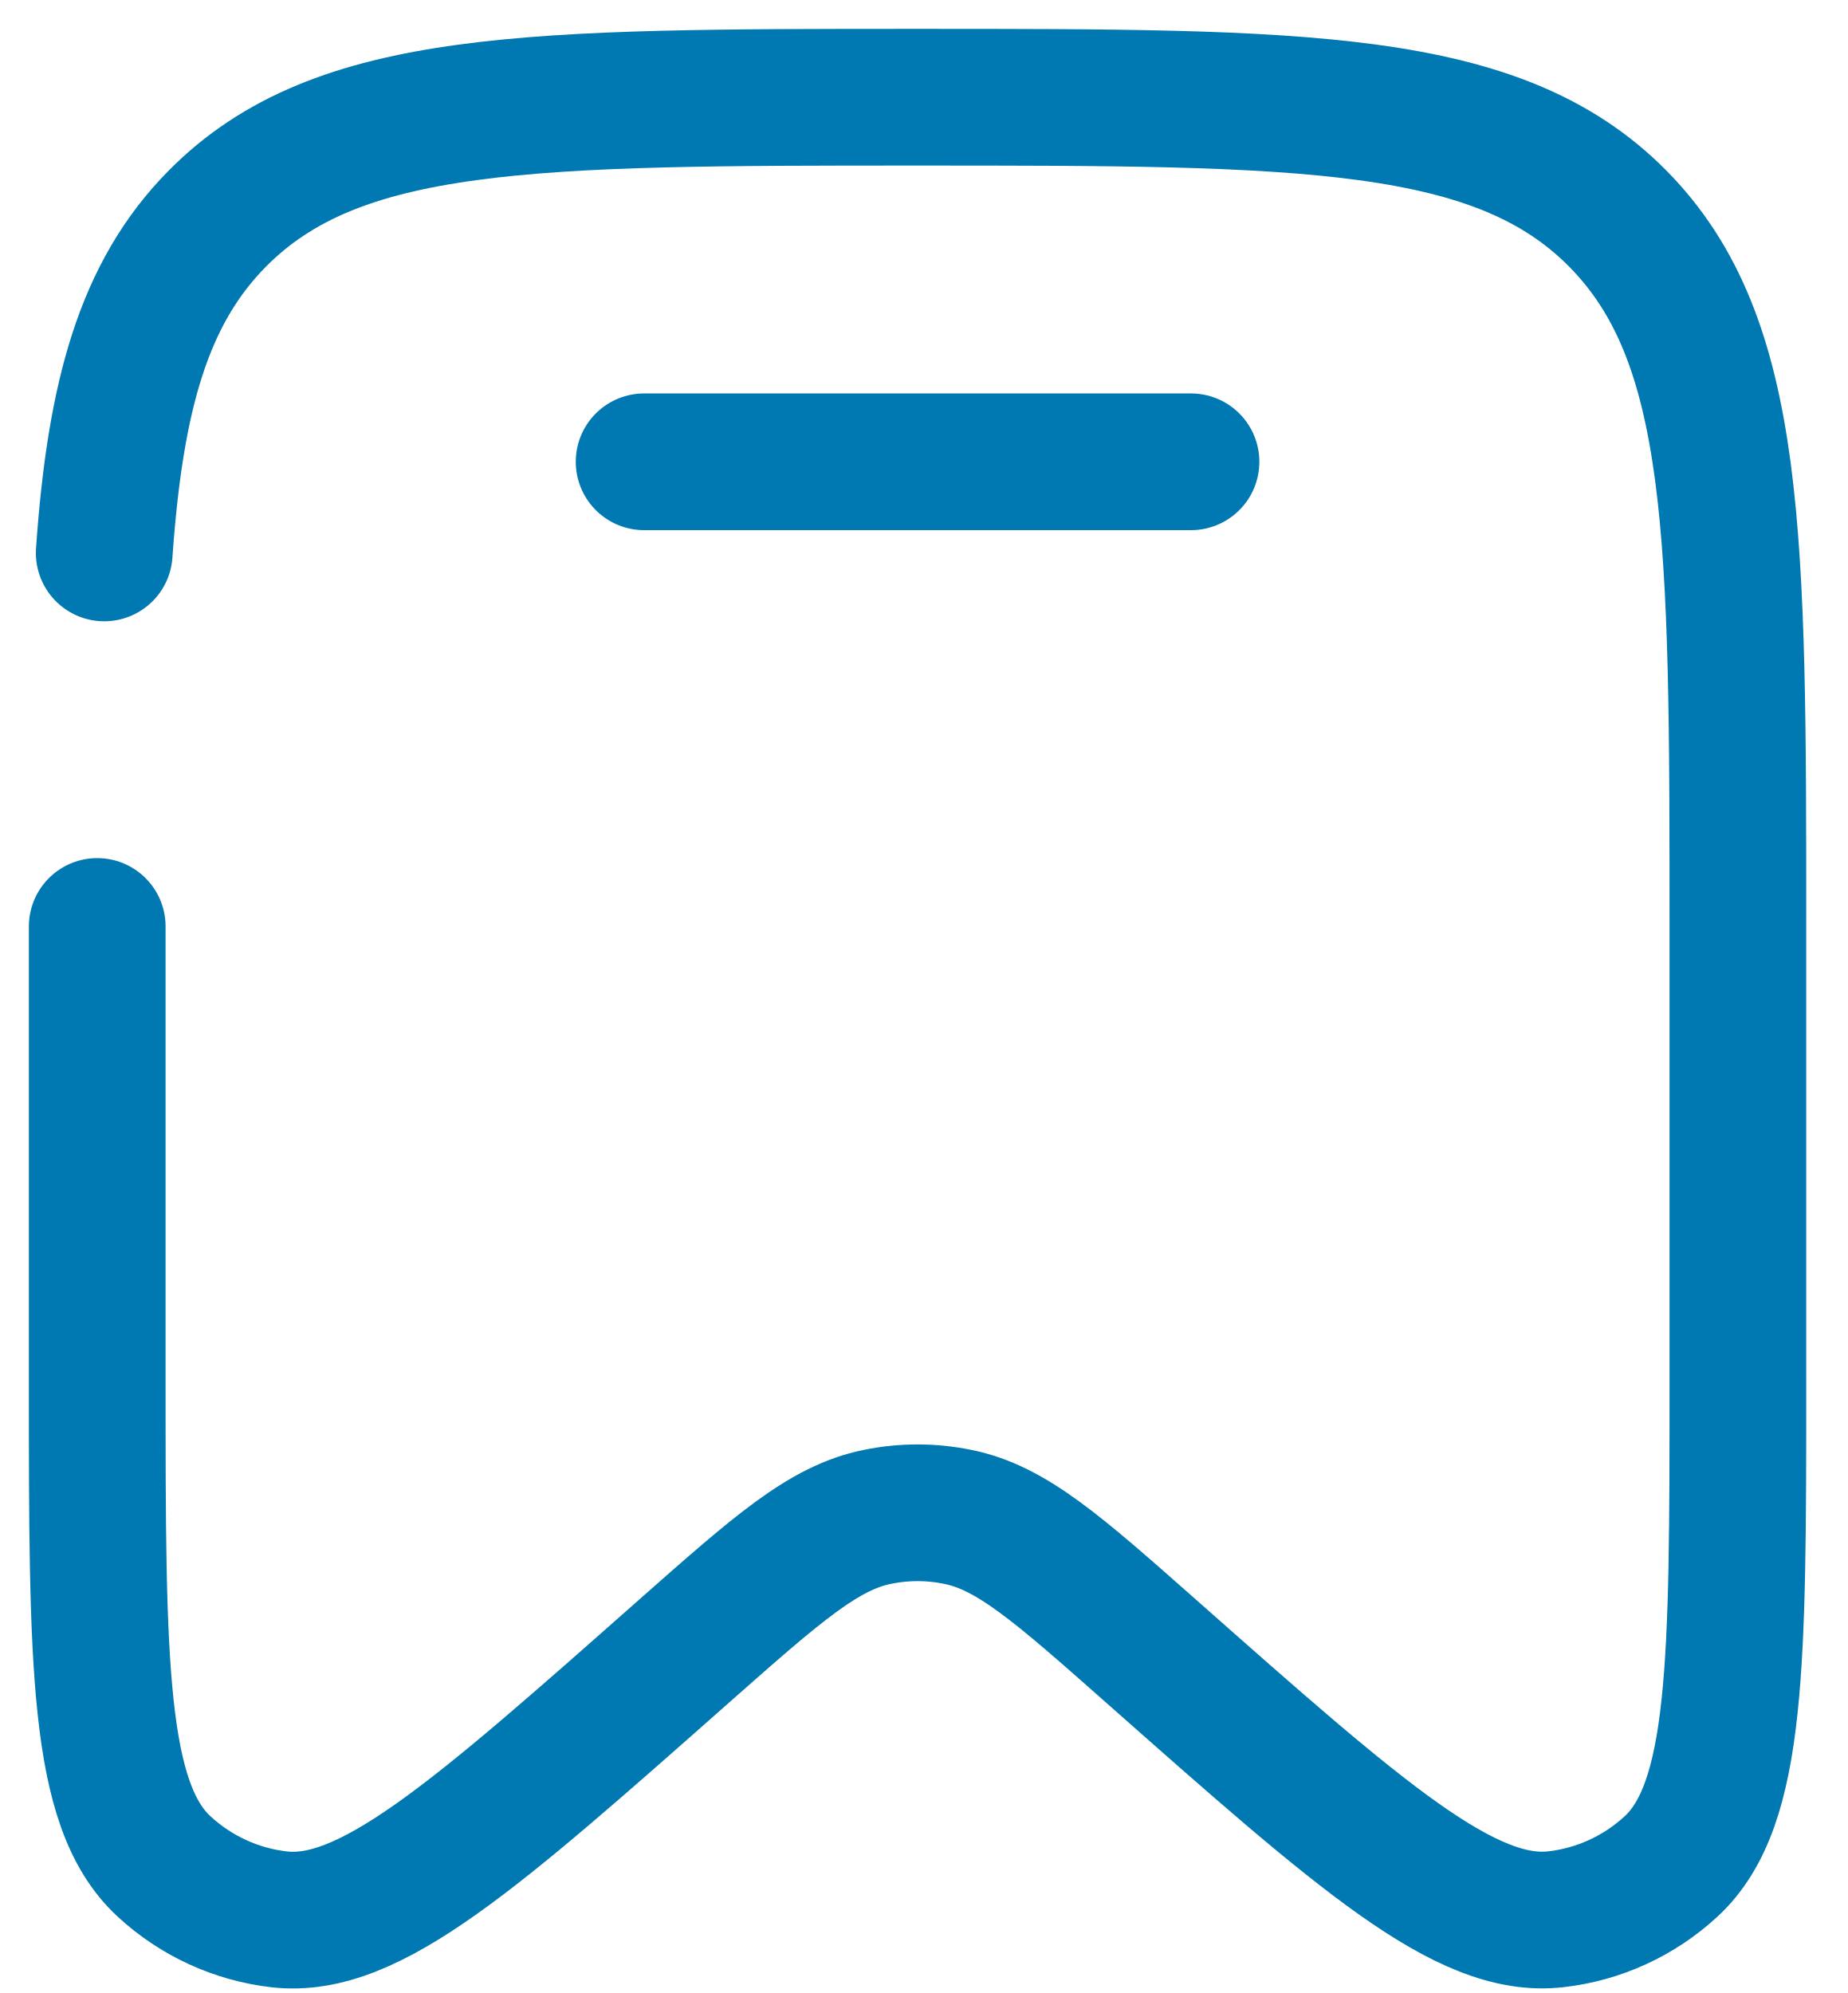
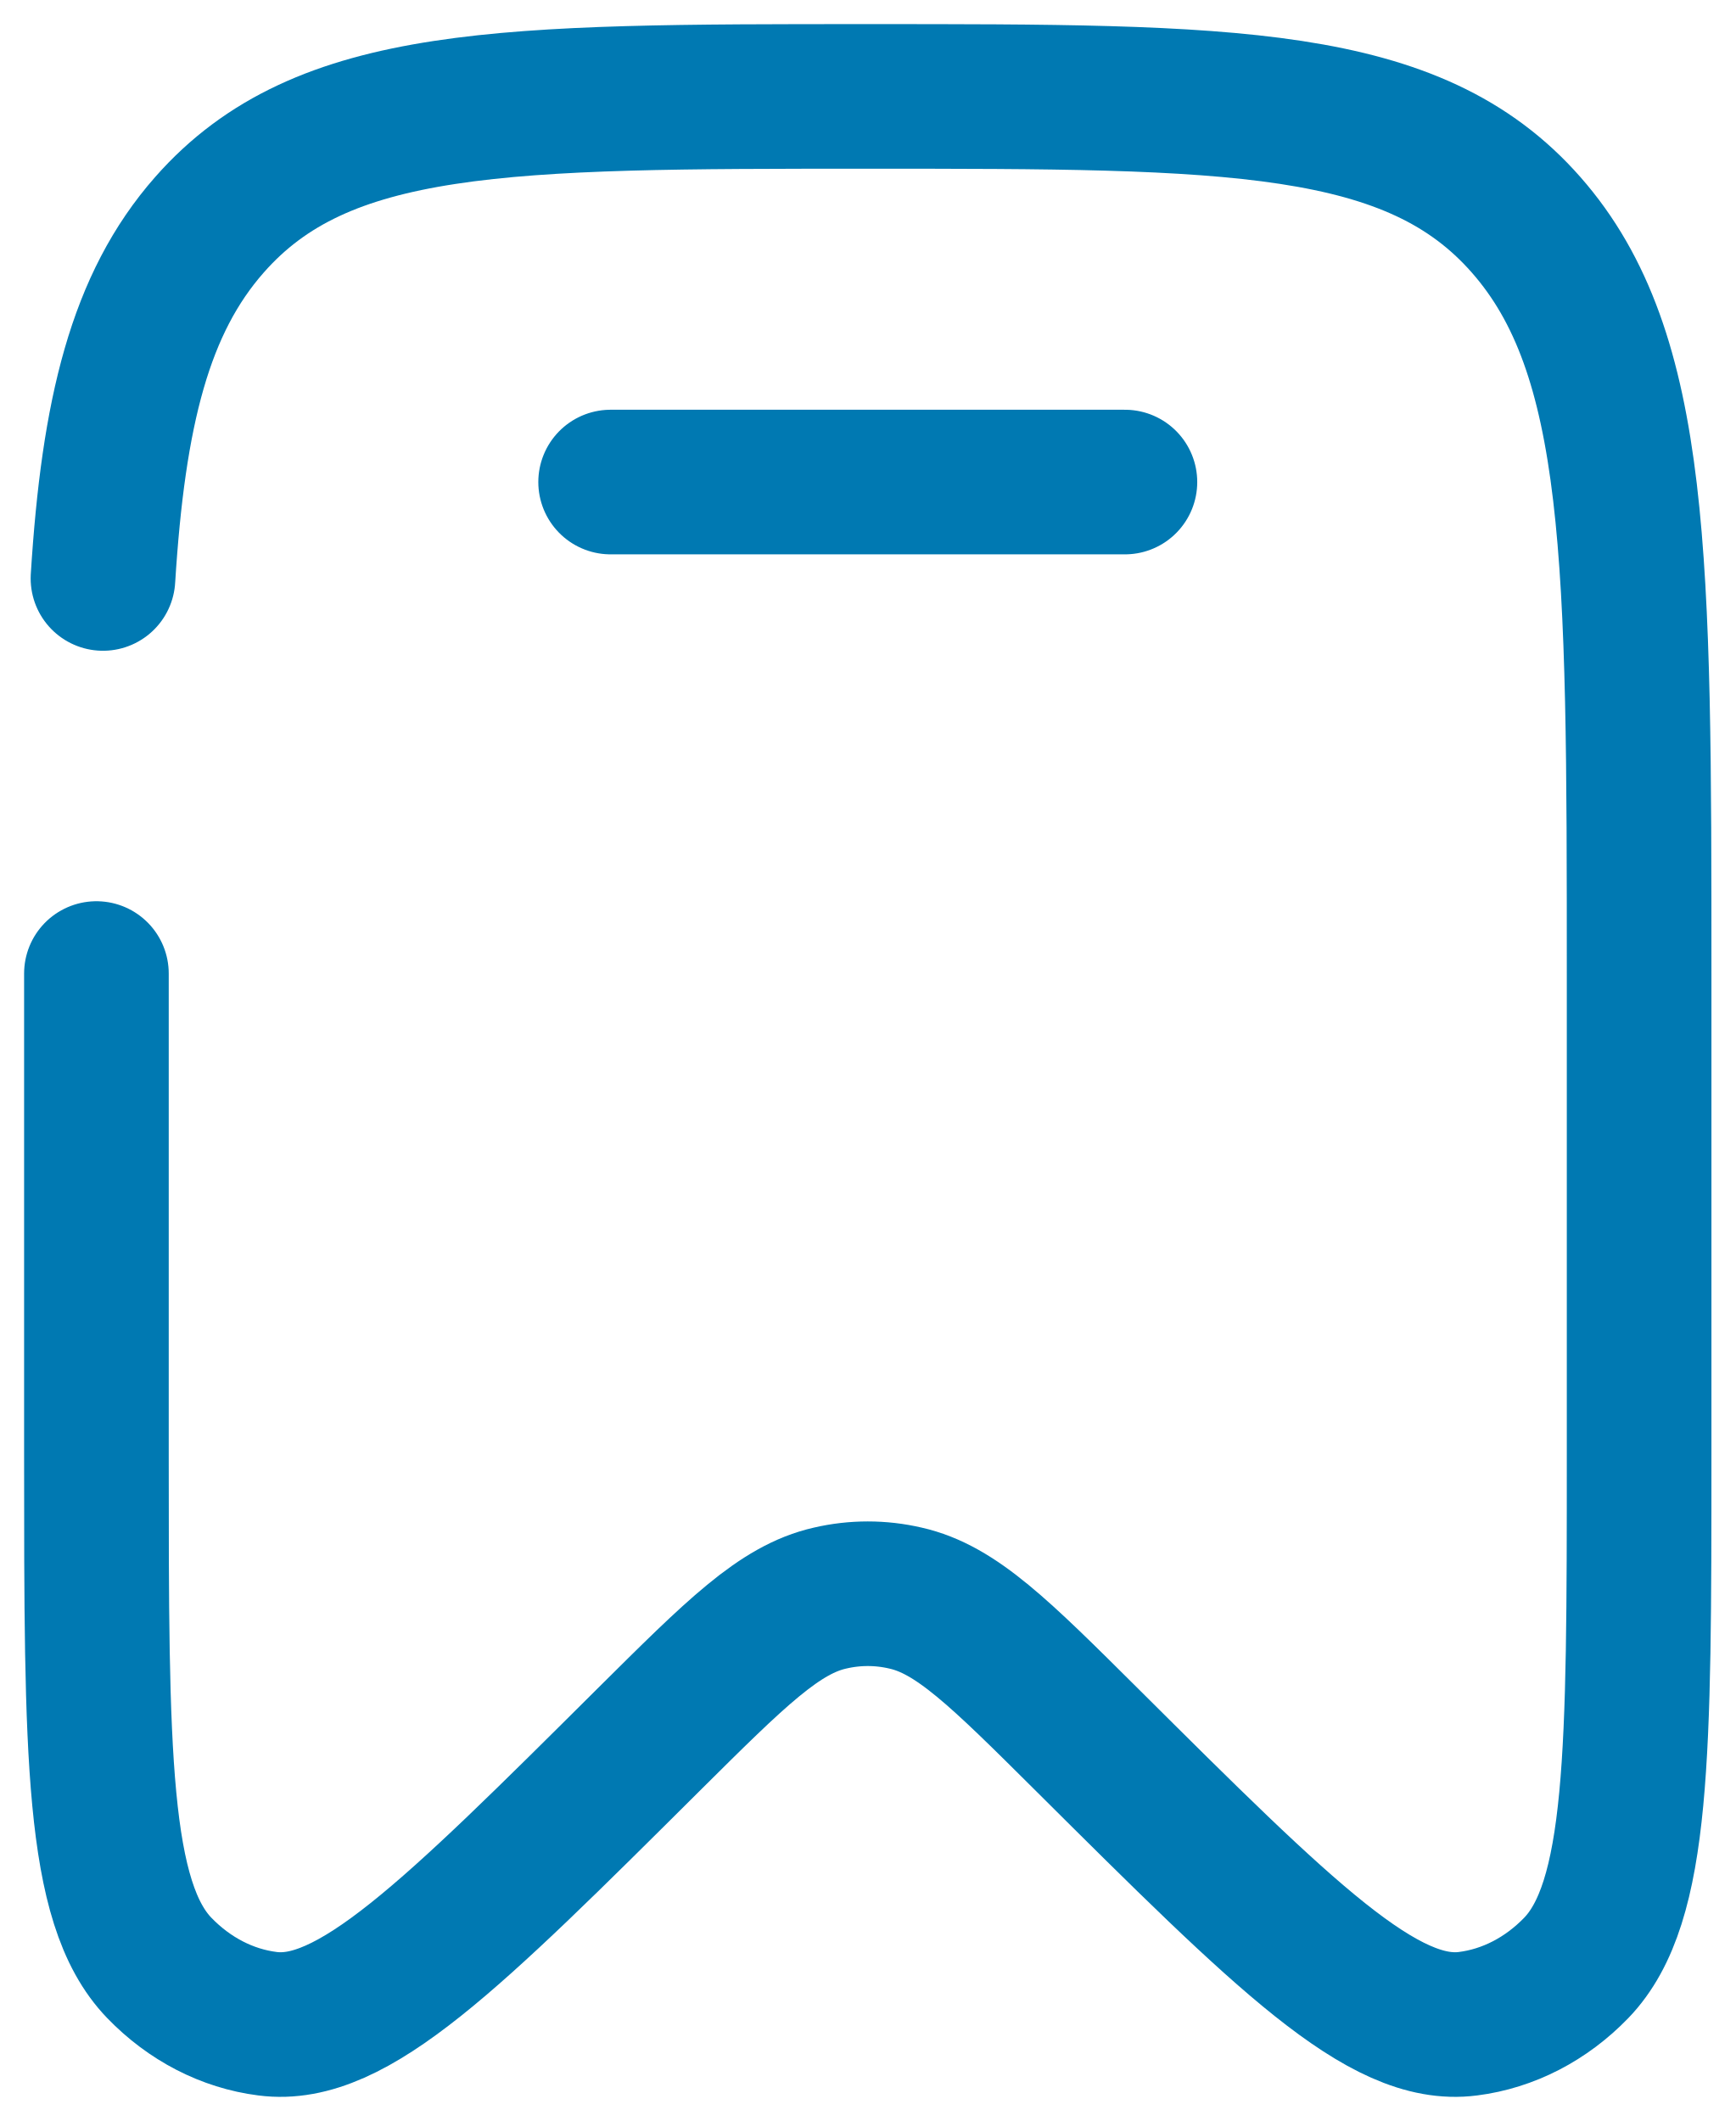
- <svg xmlns="http://www.w3.org/2000/svg" width="38" height="41" viewBox="0 0 38 41" fill="none">
-   <path d="M2 19.059V28.421C2 34.226 2 37.13 3.376 38.398C4.032 39.003 4.861 39.384 5.744 39.485C7.595 39.697 9.757 37.784 14.079 33.961C15.991 32.272 16.946 31.426 18.05 31.205C18.594 31.093 19.156 31.093 19.7 31.205C20.806 31.426 21.761 32.272 23.671 33.961C27.993 37.784 30.155 39.697 32.006 39.483C32.887 39.384 33.718 39.003 34.374 38.398C35.75 37.13 35.75 34.227 35.75 28.421V19.057C35.75 11.017 35.75 6.997 33.279 4.497C30.808 2 26.829 2 18.875 2C10.919 2 6.942 2 4.471 4.497C2.958 6.027 2.371 8.131 2.144 11.375M24.5 9.5H13.25" stroke="#0079B2" stroke-width="2.812" stroke-linecap="round" />
+ <svg xmlns="http://www.w3.org/2000/svg" width="18" height="22" viewBox="0 0 18 22" fill="none">
+   <path d="M1 10.098V15.091C1 18.187 1 19.736 1.652 20.412C1.964 20.735 2.356 20.938 2.775 20.991C3.652 21.105 4.677 20.085 6.726 18.046C7.633 17.145 8.085 16.694 8.609 16.576C8.867 16.516 9.133 16.516 9.391 16.576C9.916 16.694 10.368 17.145 11.274 18.046C13.323 20.085 14.348 21.105 15.225 20.991C15.643 20.938 16.036 20.735 16.348 20.412C17 19.736 17 18.188 17 15.091V10.097C17 5.809 17 3.665 15.828 2.332C14.657 0.999 12.771 1 9 1C5.229 1 3.343 1 2.172 2.332C1.454 3.148 1.176 4.27 1.068 6M11.667 5H6.333" stroke="#0079B2" stroke-width="1.5" stroke-linecap="round" />
</svg>
